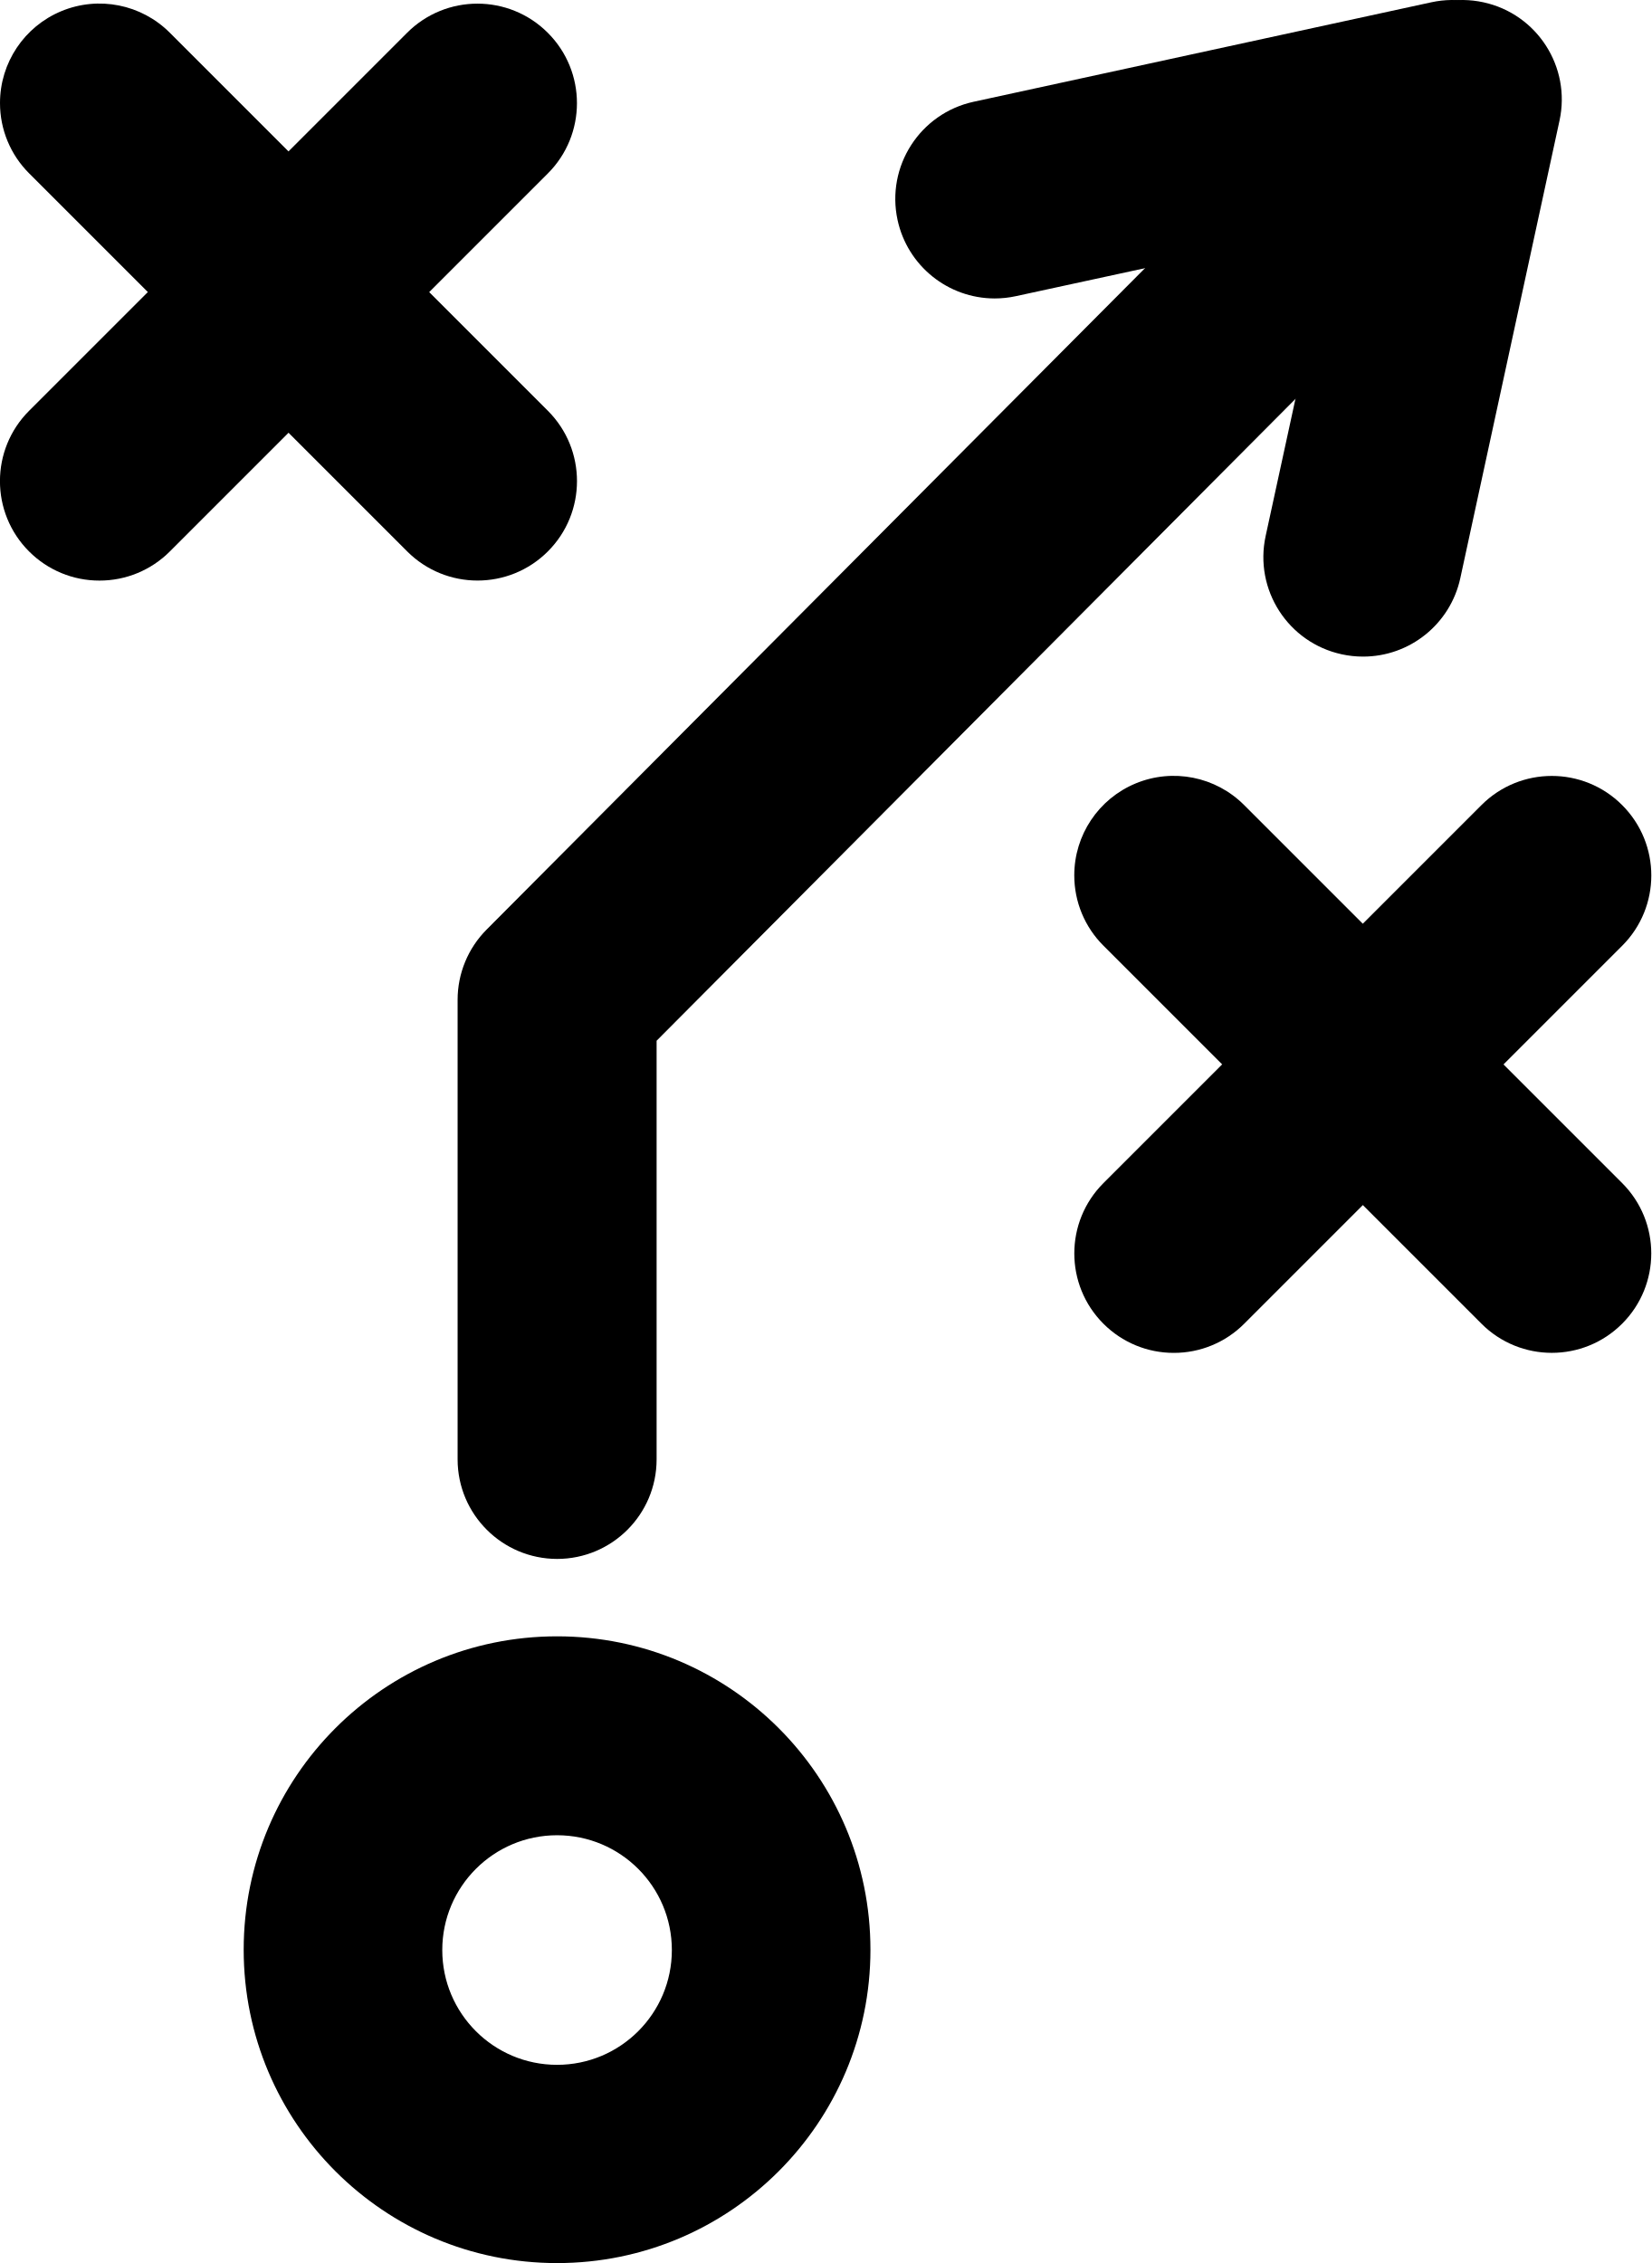
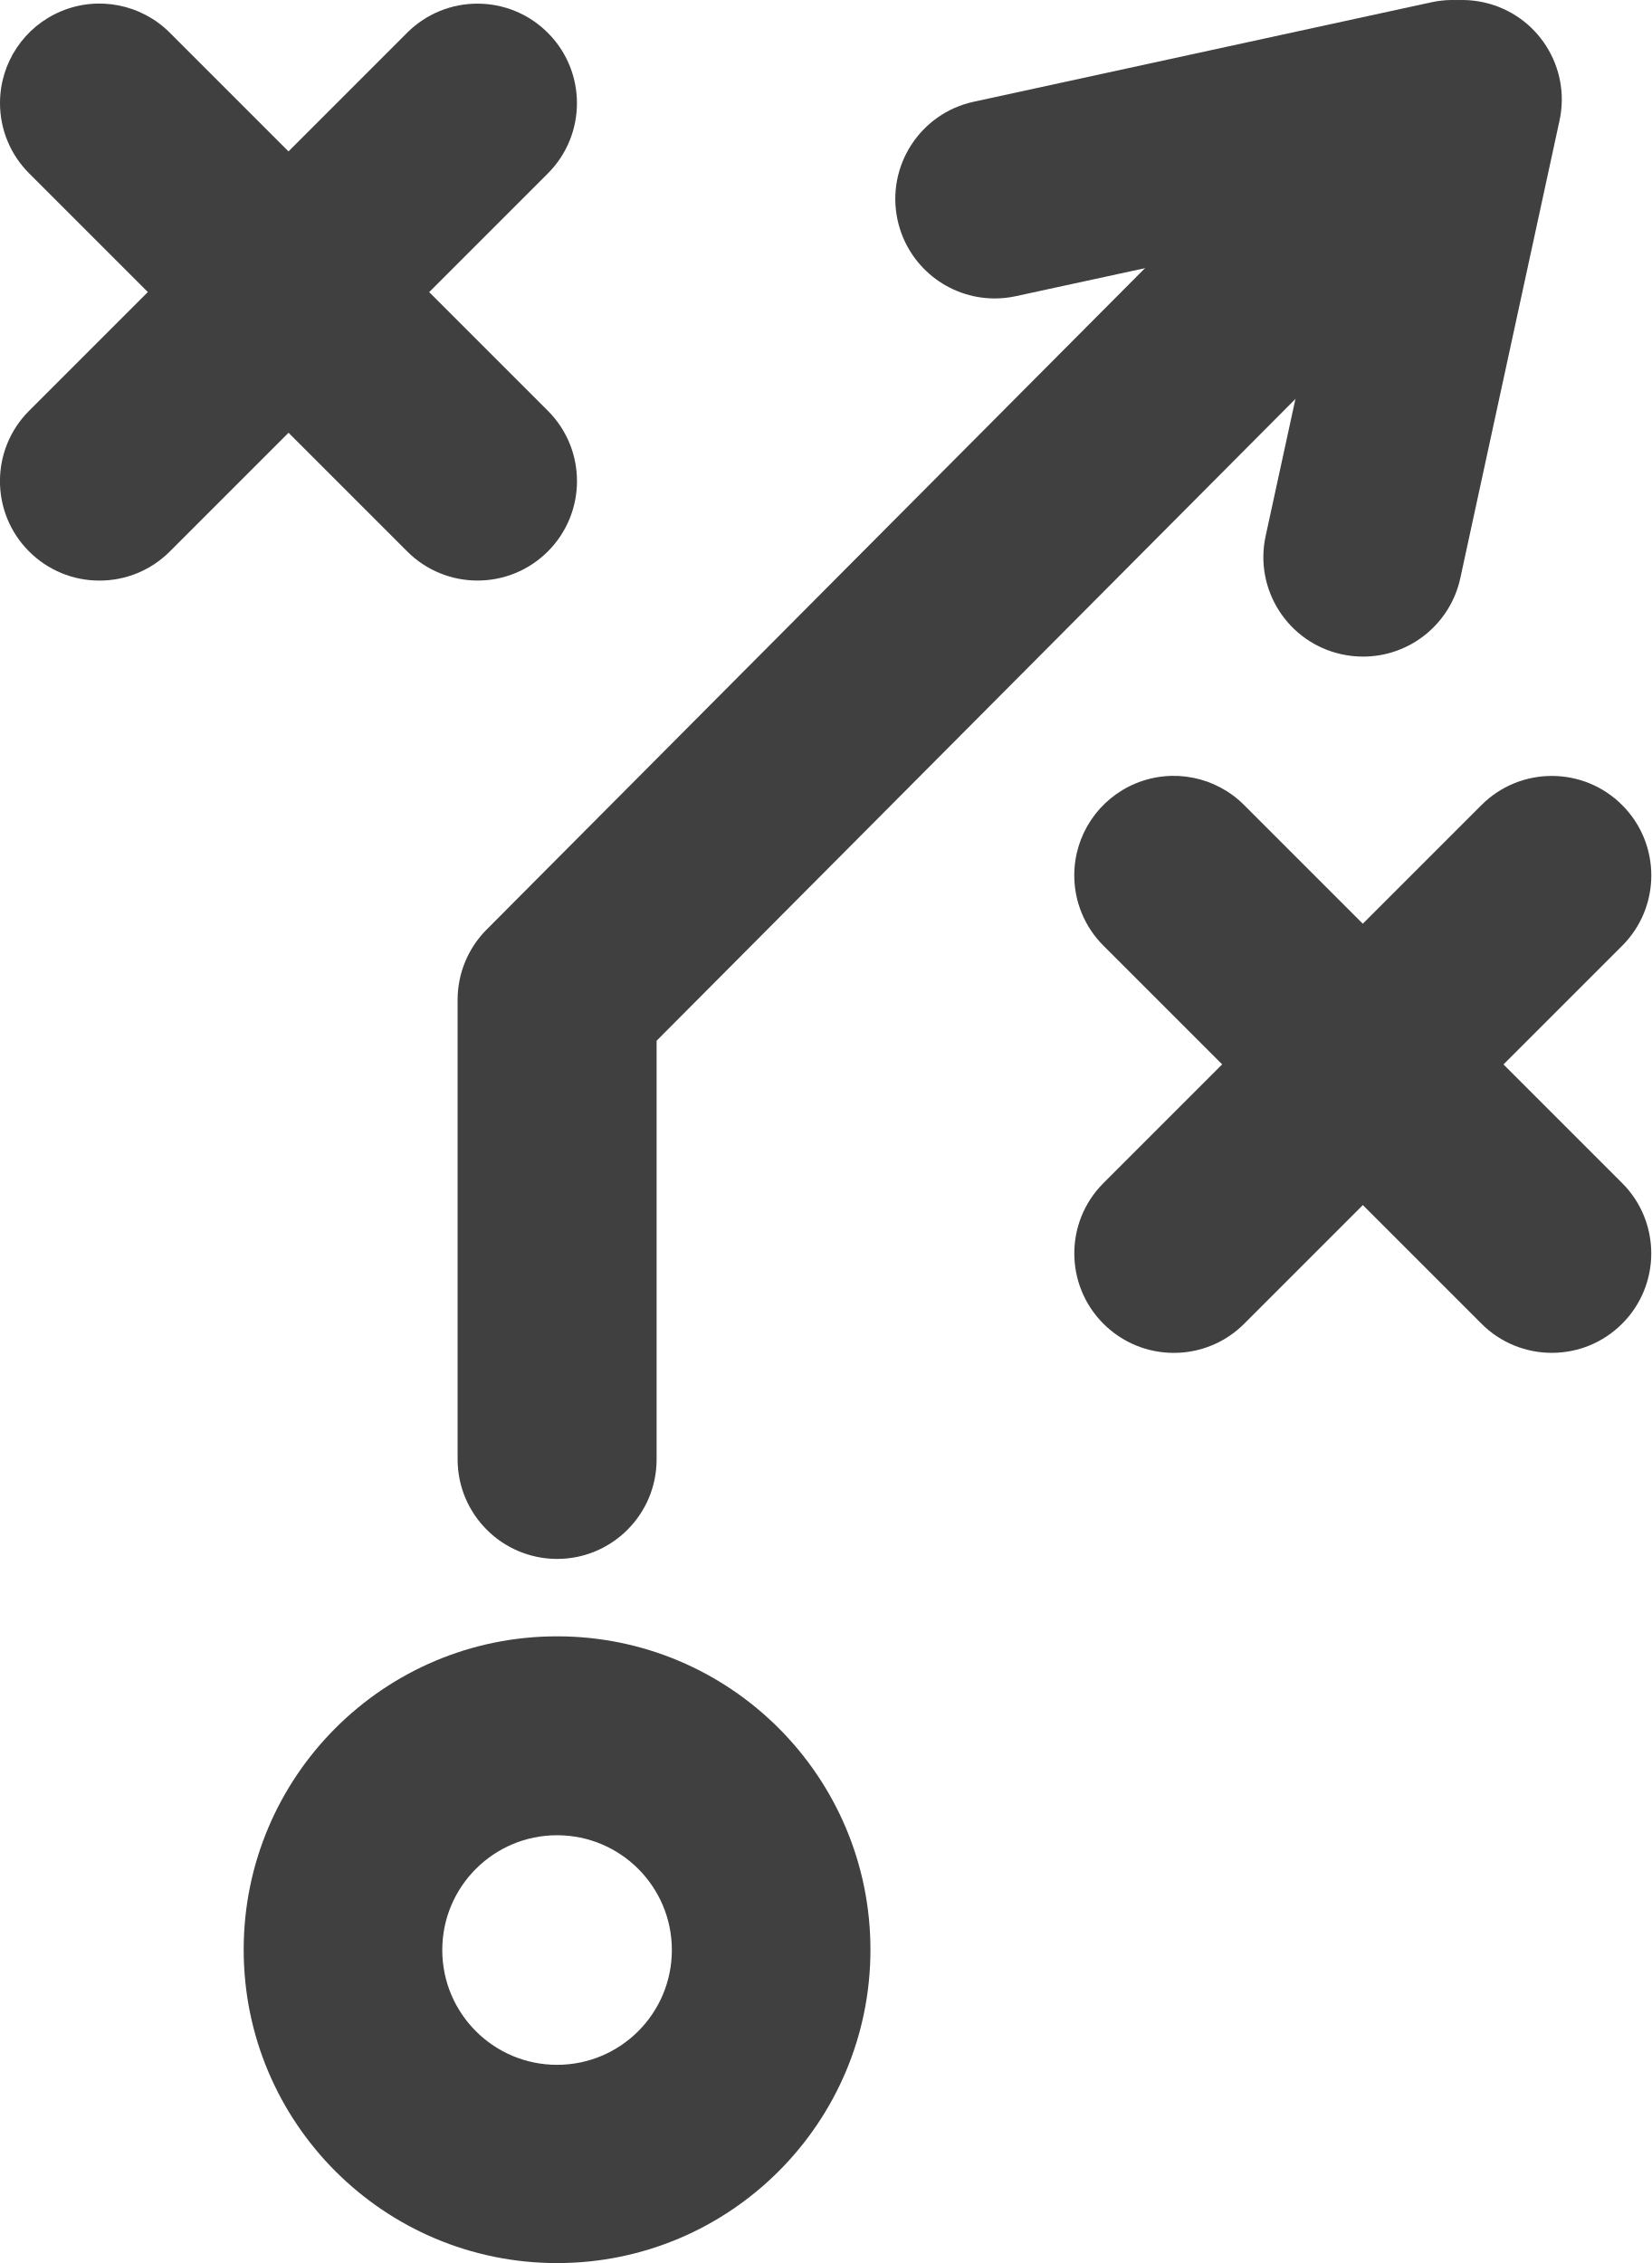
<svg xmlns="http://www.w3.org/2000/svg" id="PlayRunner_icon" data-name="PlayRunner icon" width="20.139" height="27.6" viewBox="0 0 20.139 27.6">
-   <path id="Ellipse_603" data-name="Ellipse 603" d="M3.822,2.426a1.4,1.4,0,1,0,1.4,1.4,1.4,1.4,0,0,0-1.4-1.4M3.822,0A3.822,3.822,0,1,1,0,3.822,3.822,3.822,0,0,1,3.822,0Z" transform="translate(2.972 19.957)" fill="currentColor" />
-   <path id="Path_383" data-name="Path 383" d="M1807.714,5812.263a1.215,1.215,0,0,1-1.214-1.213v-5.607a1.214,1.214,0,0,1,.354-.856l10.883-10.933a1.213,1.213,0,1,1,1.719,1.711l-10.529,10.578v5.107A1.214,1.214,0,0,1,1807.714,5812.263Z" transform="translate(-1800.919 -5793.25)" fill="currentColor" />
-   <path id="Line_96" data-name="Line 96" d="M-8.787-1.994a1.218,1.218,0,0,1-.259-.028,1.213,1.213,0,0,1-.928-1.443l1.213-5.581a1.213,1.213,0,0,1,1.443-.928A1.213,1.213,0,0,1-6.39-8.531L-7.6-2.95A1.214,1.214,0,0,1-8.787-1.994Z" transform="translate(25.41 10.002)" fill="currentColor" />
-   <path id="Line_93" data-name="Line 93" d="M-8.79-6.362a1.214,1.214,0,0,1-1.184-.956,1.213,1.213,0,0,1,.928-1.443l5.581-1.213a1.213,1.213,0,0,1,1.443.928A1.213,1.213,0,0,1-2.95-7.6L-8.531-6.39A1.218,1.218,0,0,1-8.79-6.362Z" transform="translate(20.921 10.002)" fill="currentColor" />
-   <path id="Line_94" data-name="Line 94" d="M-8.787-2.963a1.209,1.209,0,0,1-.858-.355,1.213,1.213,0,0,1,0-1.716l4.61-4.61a1.213,1.213,0,0,1,1.716,0,1.213,1.213,0,0,1,0,1.716l-4.61,4.61A1.209,1.209,0,0,1-8.787-2.963Z" transform="translate(23.103 19.463)" fill="currentColor" />
-   <path id="Line_91" data-name="Line 91" d="M-8.787-2.963a1.209,1.209,0,0,1-.858-.355,1.213,1.213,0,0,1,0-1.716l4.61-4.61a1.213,1.213,0,0,1,1.716,0,1.213,1.213,0,0,1,0,1.716l-4.61,4.61A1.209,1.209,0,0,1-8.787-2.963Z" transform="translate(10 10.044)" fill="currentColor" />
-   <path id="Line_95" data-name="Line 95" d="M1.213,7.037A1.213,1.213,0,0,1,.355,4.966L4.966.355A1.213,1.213,0,0,1,6.681,2.071l-4.61,4.61A1.209,1.209,0,0,1,1.213,7.037Z" transform="translate(20.139 9.463) rotate(90)" fill="currentColor" />
-   <path id="Line_92" data-name="Line 92" d="M1.213,7.037A1.213,1.213,0,0,1,.355,4.966L4.966.355A1.213,1.213,0,0,1,6.681,2.071l-4.61,4.61A1.209,1.209,0,0,1,1.213,7.037Z" transform="translate(7.037 0.044) rotate(90)" fill="currentColor" />
+   <path id="Ellipse_603" data-name="Ellipse 603" d="M3.822,2.426a1.4,1.4,0,1,0,1.4,1.4,1.4,1.4,0,0,0-1.4-1.4M3.822,0A3.822,3.822,0,1,1,0,3.822,3.822,3.822,0,0,1,3.822,0Z" transform="translate(2.972 19.957)" fill="#404040" />
+   <path id="Path_383" data-name="Path 383" d="M1807.714,5812.263a1.215,1.215,0,0,1-1.214-1.213v-5.607a1.214,1.214,0,0,1,.354-.856l10.883-10.933a1.213,1.213,0,1,1,1.719,1.711l-10.529,10.578v5.107A1.214,1.214,0,0,1,1807.714,5812.263Z" transform="translate(-1800.919 -5793.25)" fill="#404040" />
+   <path id="Line_96" data-name="Line 96" d="M-8.787-1.994a1.218,1.218,0,0,1-.259-.028,1.213,1.213,0,0,1-.928-1.443l1.213-5.581a1.213,1.213,0,0,1,1.443-.928A1.213,1.213,0,0,1-6.39-8.531L-7.6-2.95A1.214,1.214,0,0,1-8.787-1.994Z" transform="translate(25.41 10.002)" fill="#404040" />
+   <path id="Line_93" data-name="Line 93" d="M-8.79-6.362a1.214,1.214,0,0,1-1.184-.956,1.213,1.213,0,0,1,.928-1.443l5.581-1.213a1.213,1.213,0,0,1,1.443.928A1.213,1.213,0,0,1-2.95-7.6L-8.531-6.39A1.218,1.218,0,0,1-8.79-6.362Z" transform="translate(20.921 10.002)" fill="#404040" />
+   <path id="Line_94" data-name="Line 94" d="M-8.787-2.963a1.209,1.209,0,0,1-.858-.355,1.213,1.213,0,0,1,0-1.716l4.61-4.61a1.213,1.213,0,0,1,1.716,0,1.213,1.213,0,0,1,0,1.716l-4.61,4.61A1.209,1.209,0,0,1-8.787-2.963Z" transform="translate(23.103 19.463)" fill="#404040" />
+   <path id="Line_91" data-name="Line 91" d="M-8.787-2.963a1.209,1.209,0,0,1-.858-.355,1.213,1.213,0,0,1,0-1.716l4.61-4.61a1.213,1.213,0,0,1,1.716,0,1.213,1.213,0,0,1,0,1.716l-4.61,4.61A1.209,1.209,0,0,1-8.787-2.963Z" transform="translate(10 10.044)" fill="#404040" />
+   <path id="Line_95" data-name="Line 95" d="M1.213,7.037A1.213,1.213,0,0,1,.355,4.966L4.966.355A1.213,1.213,0,0,1,6.681,2.071l-4.61,4.61A1.209,1.209,0,0,1,1.213,7.037Z" transform="translate(20.139 9.463) rotate(90)" fill="#404040" />
+   <path id="Line_92" data-name="Line 92" d="M1.213,7.037A1.213,1.213,0,0,1,.355,4.966L4.966.355A1.213,1.213,0,0,1,6.681,2.071l-4.61,4.61A1.209,1.209,0,0,1,1.213,7.037Z" transform="translate(7.037 0.044) rotate(90)" fill="#404040" />
</svg>
